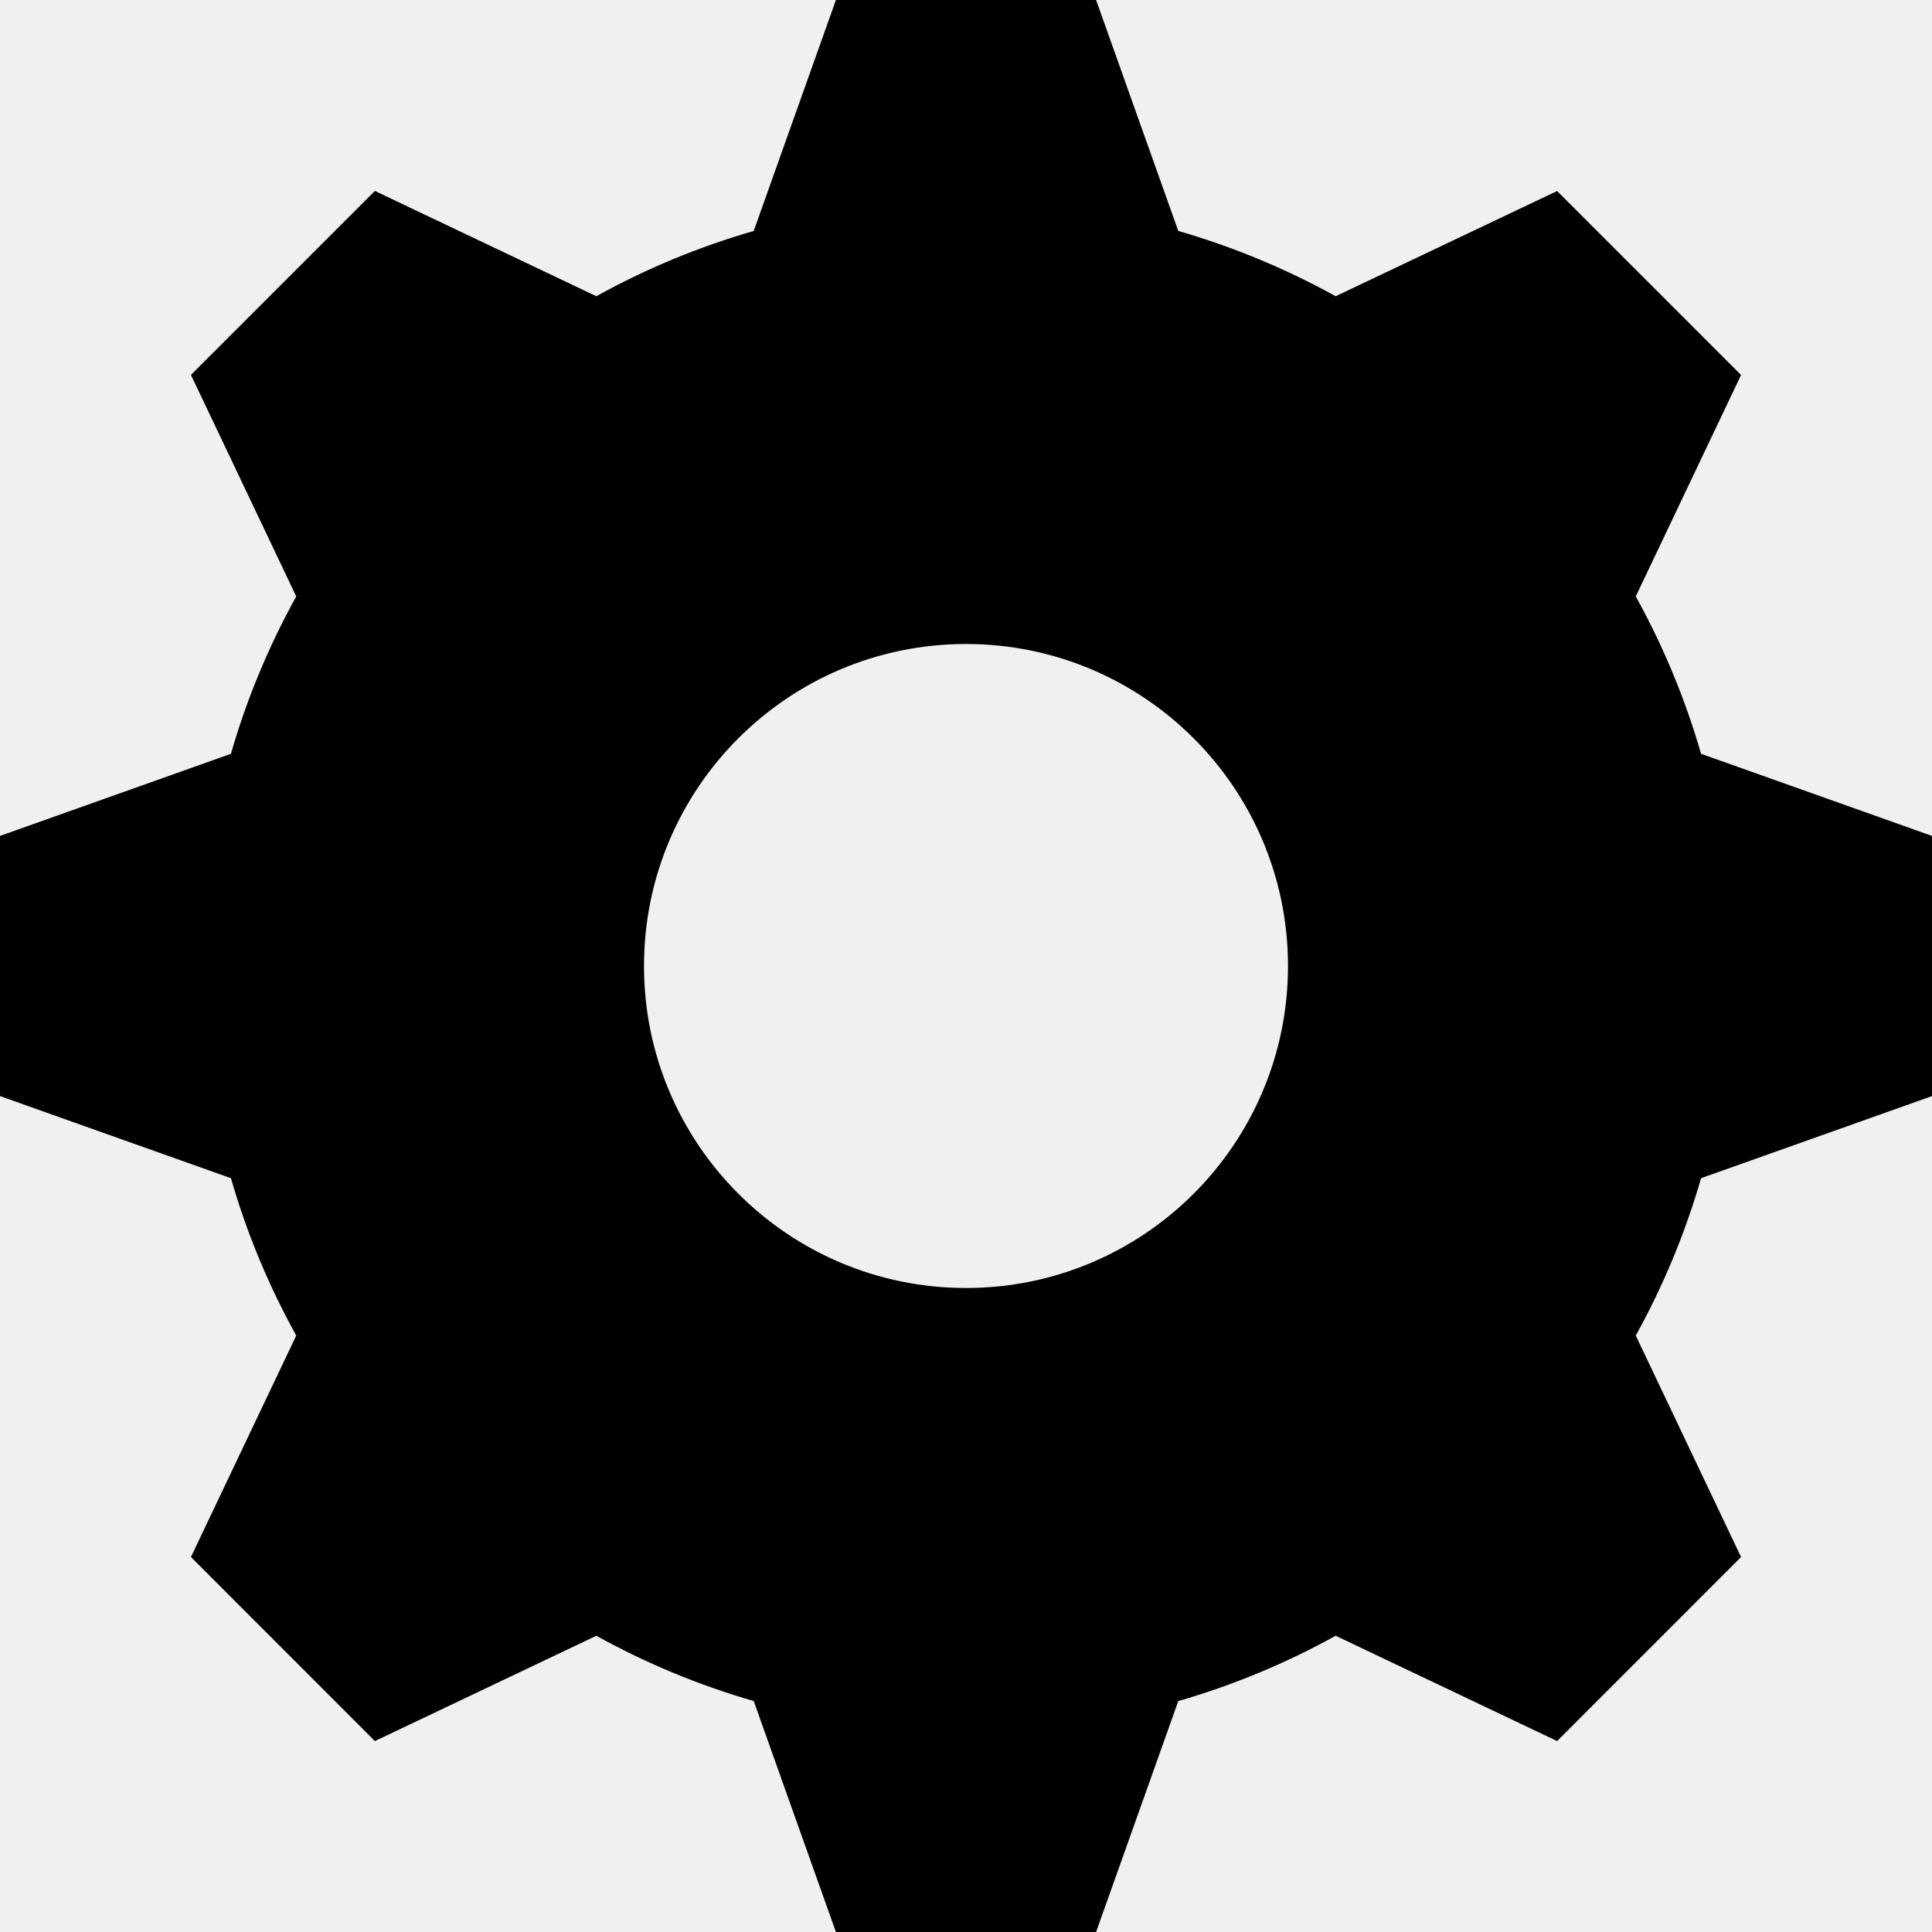
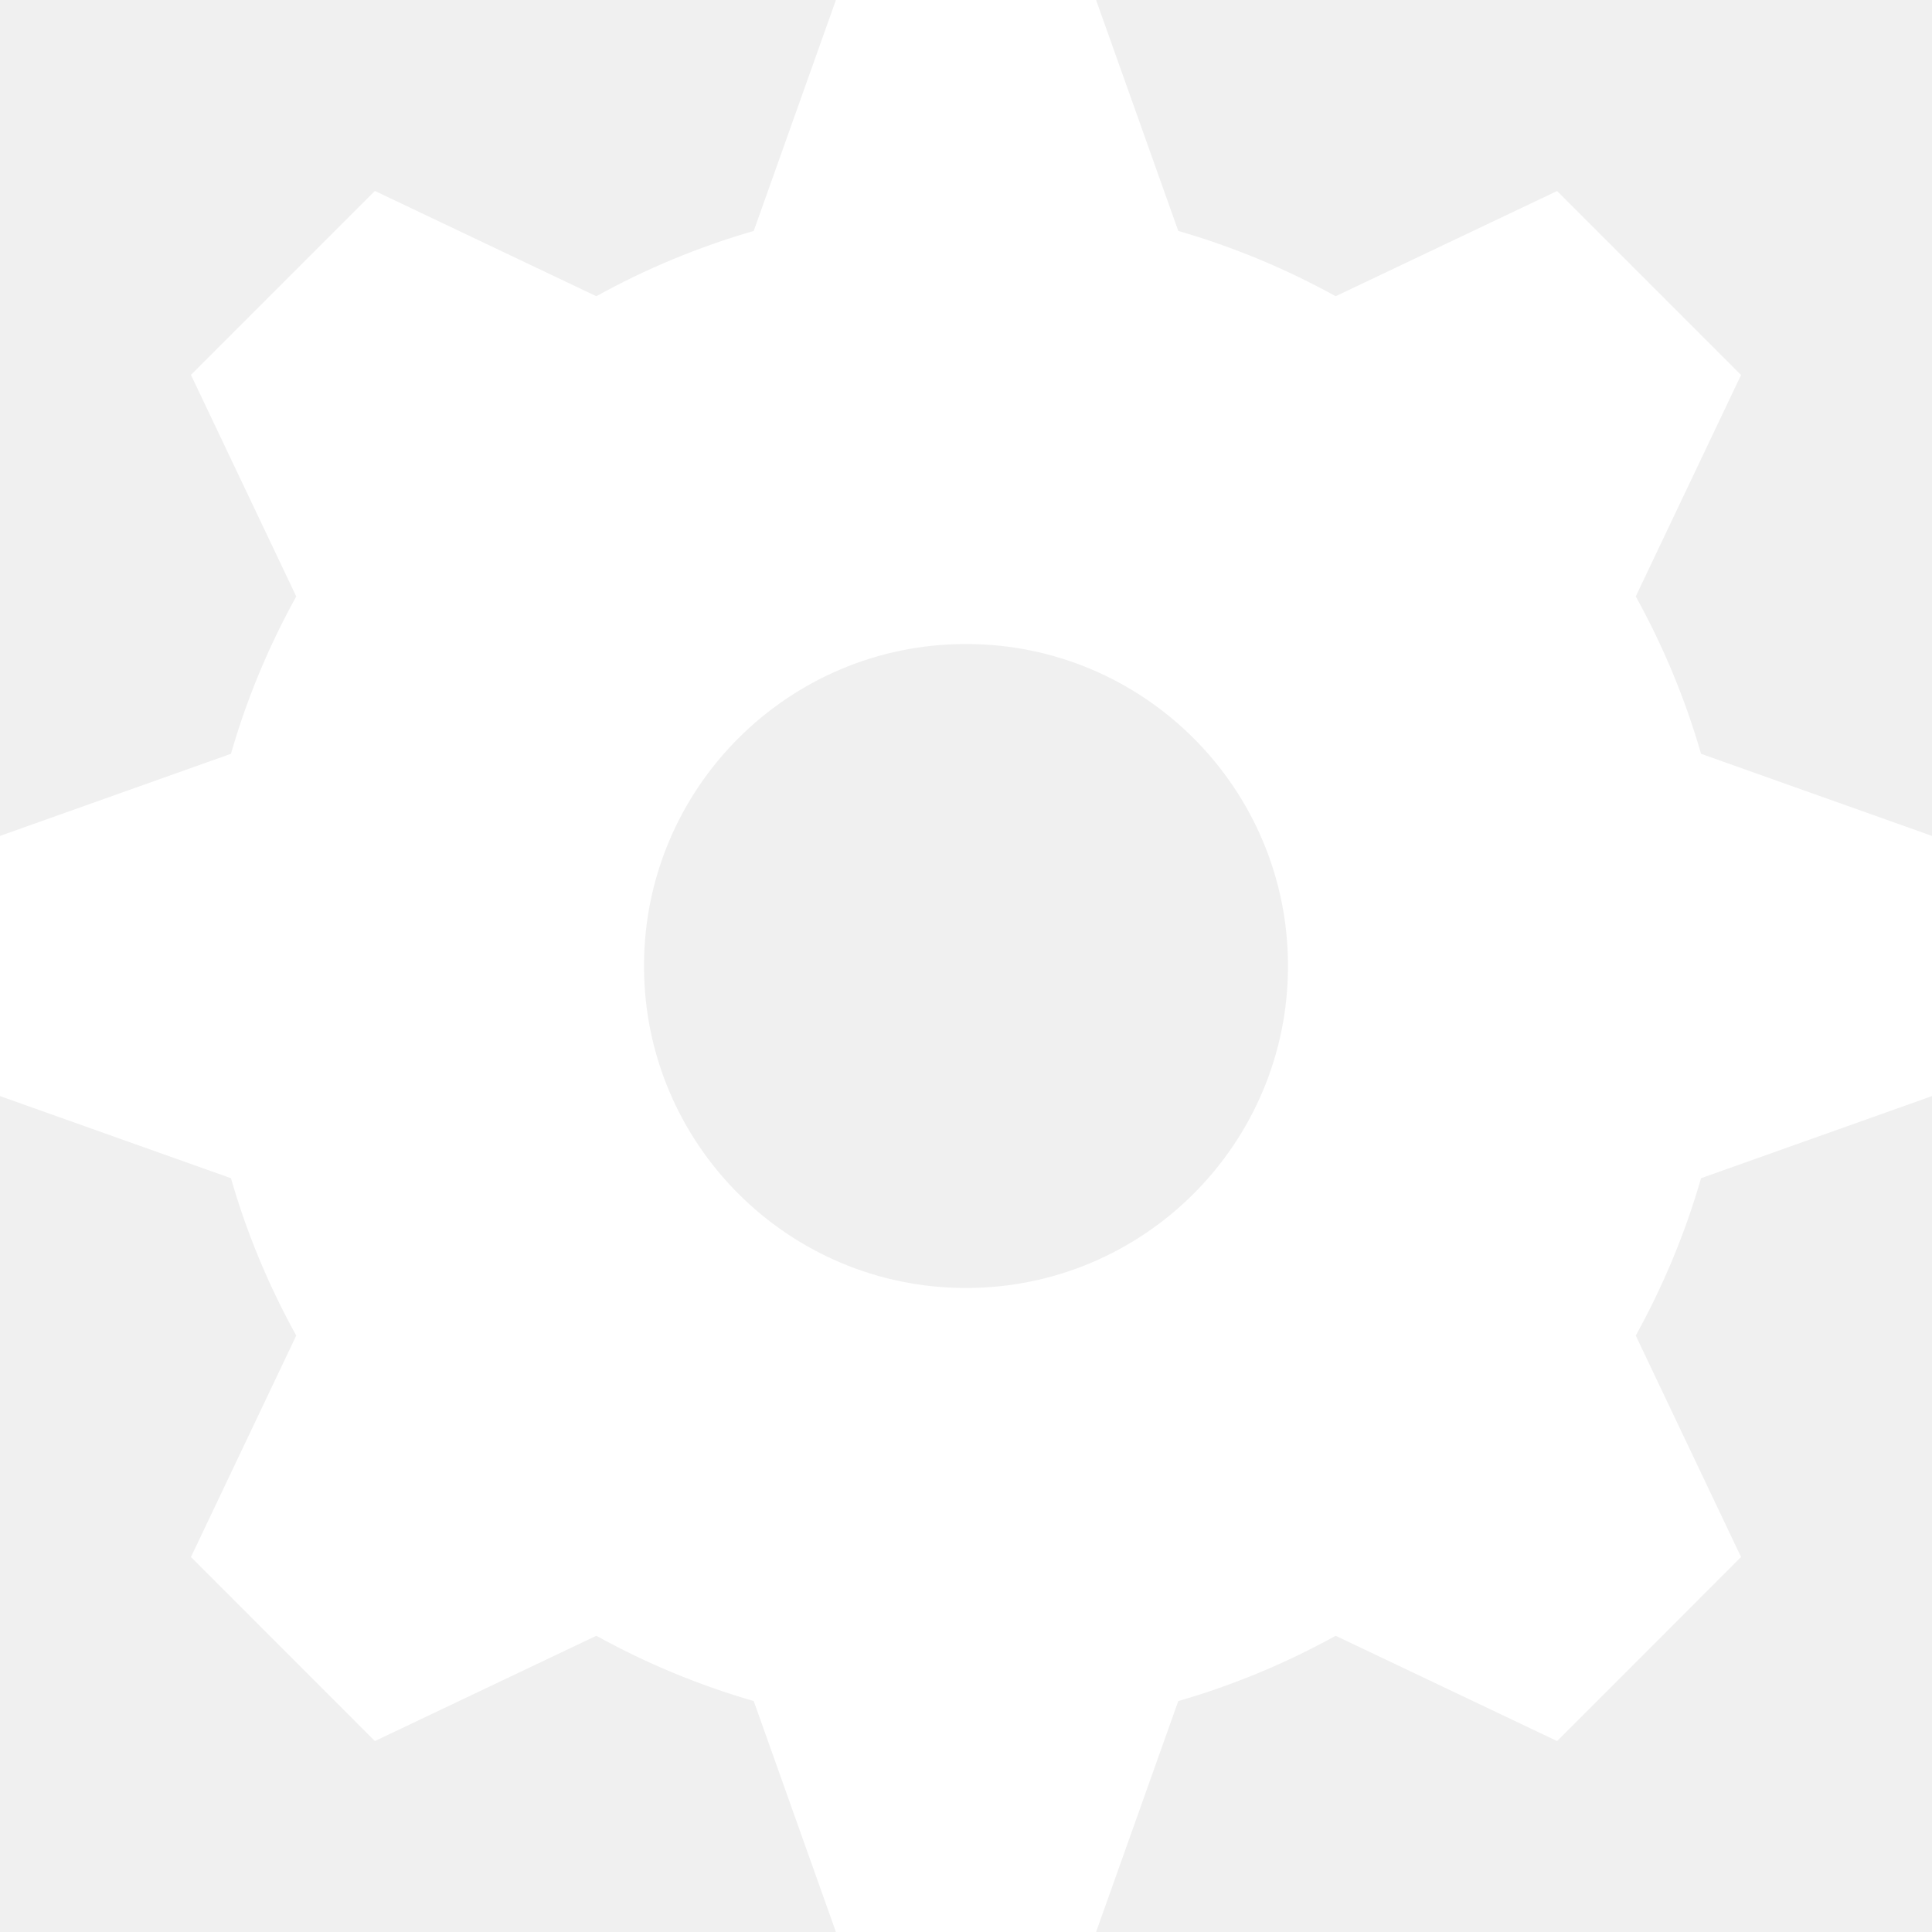
<svg xmlns="http://www.w3.org/2000/svg" width="24" height="24" viewBox="0 0 24 24">
-   <path d="M24 13.616v-3.232l-2.869-1.02c-.198-.687-.472-1.342-.811-1.955l1.308-2.751-2.285-2.285-2.751 1.307c-.613-.339-1.269-.613-1.955-.811l-1.021-2.869h-3.232l-1.021 2.869c-.686.198-1.342.471-1.955.811l-2.751-1.308-2.285 2.285 1.308 2.752c-.339.613-.614 1.268-.811 1.955l-2.869 1.02v3.232l2.869 1.02c.197.687.472 1.342.811 1.955l-1.308 2.751 2.285 2.286 2.751-1.308c.613.339 1.269.613 1.955.811l1.021 2.869h3.232l1.021-2.869c.687-.198 1.342-.472 1.955-.811l2.751 1.308 2.285-2.286-1.308-2.751c.339-.613.613-1.268.811-1.955l2.869-1.02zm-12 2.384c-2.209 0-4-1.791-4-4s1.791-4 4-4 4 1.791 4 4-1.791 4-4 4z" />
+   <path fill="#fff" d="M24 13.616v-3.232l-2.869-1.02c-.198-.687-.472-1.342-.811-1.955l1.308-2.751-2.285-2.285-2.751 1.307c-.613-.339-1.269-.613-1.955-.811l-1.021-2.869h-3.232l-1.021 2.869c-.686.198-1.342.471-1.955.811l-2.751-1.308-2.285 2.285 1.308 2.752c-.339.613-.614 1.268-.811 1.955l-2.869 1.02v3.232l2.869 1.02c.197.687.472 1.342.811 1.955l-1.308 2.751 2.285 2.286 2.751-1.308c.613.339 1.269.613 1.955.811l1.021 2.869h3.232l1.021-2.869c.687-.198 1.342-.472 1.955-.811l2.751 1.308 2.285-2.286-1.308-2.751c.339-.613.613-1.268.811-1.955l2.869-1.02zm-12 2.384c-2.209 0-4-1.791-4-4s1.791-4 4-4 4 1.791 4 4-1.791 4-4 4z" />
</svg>
